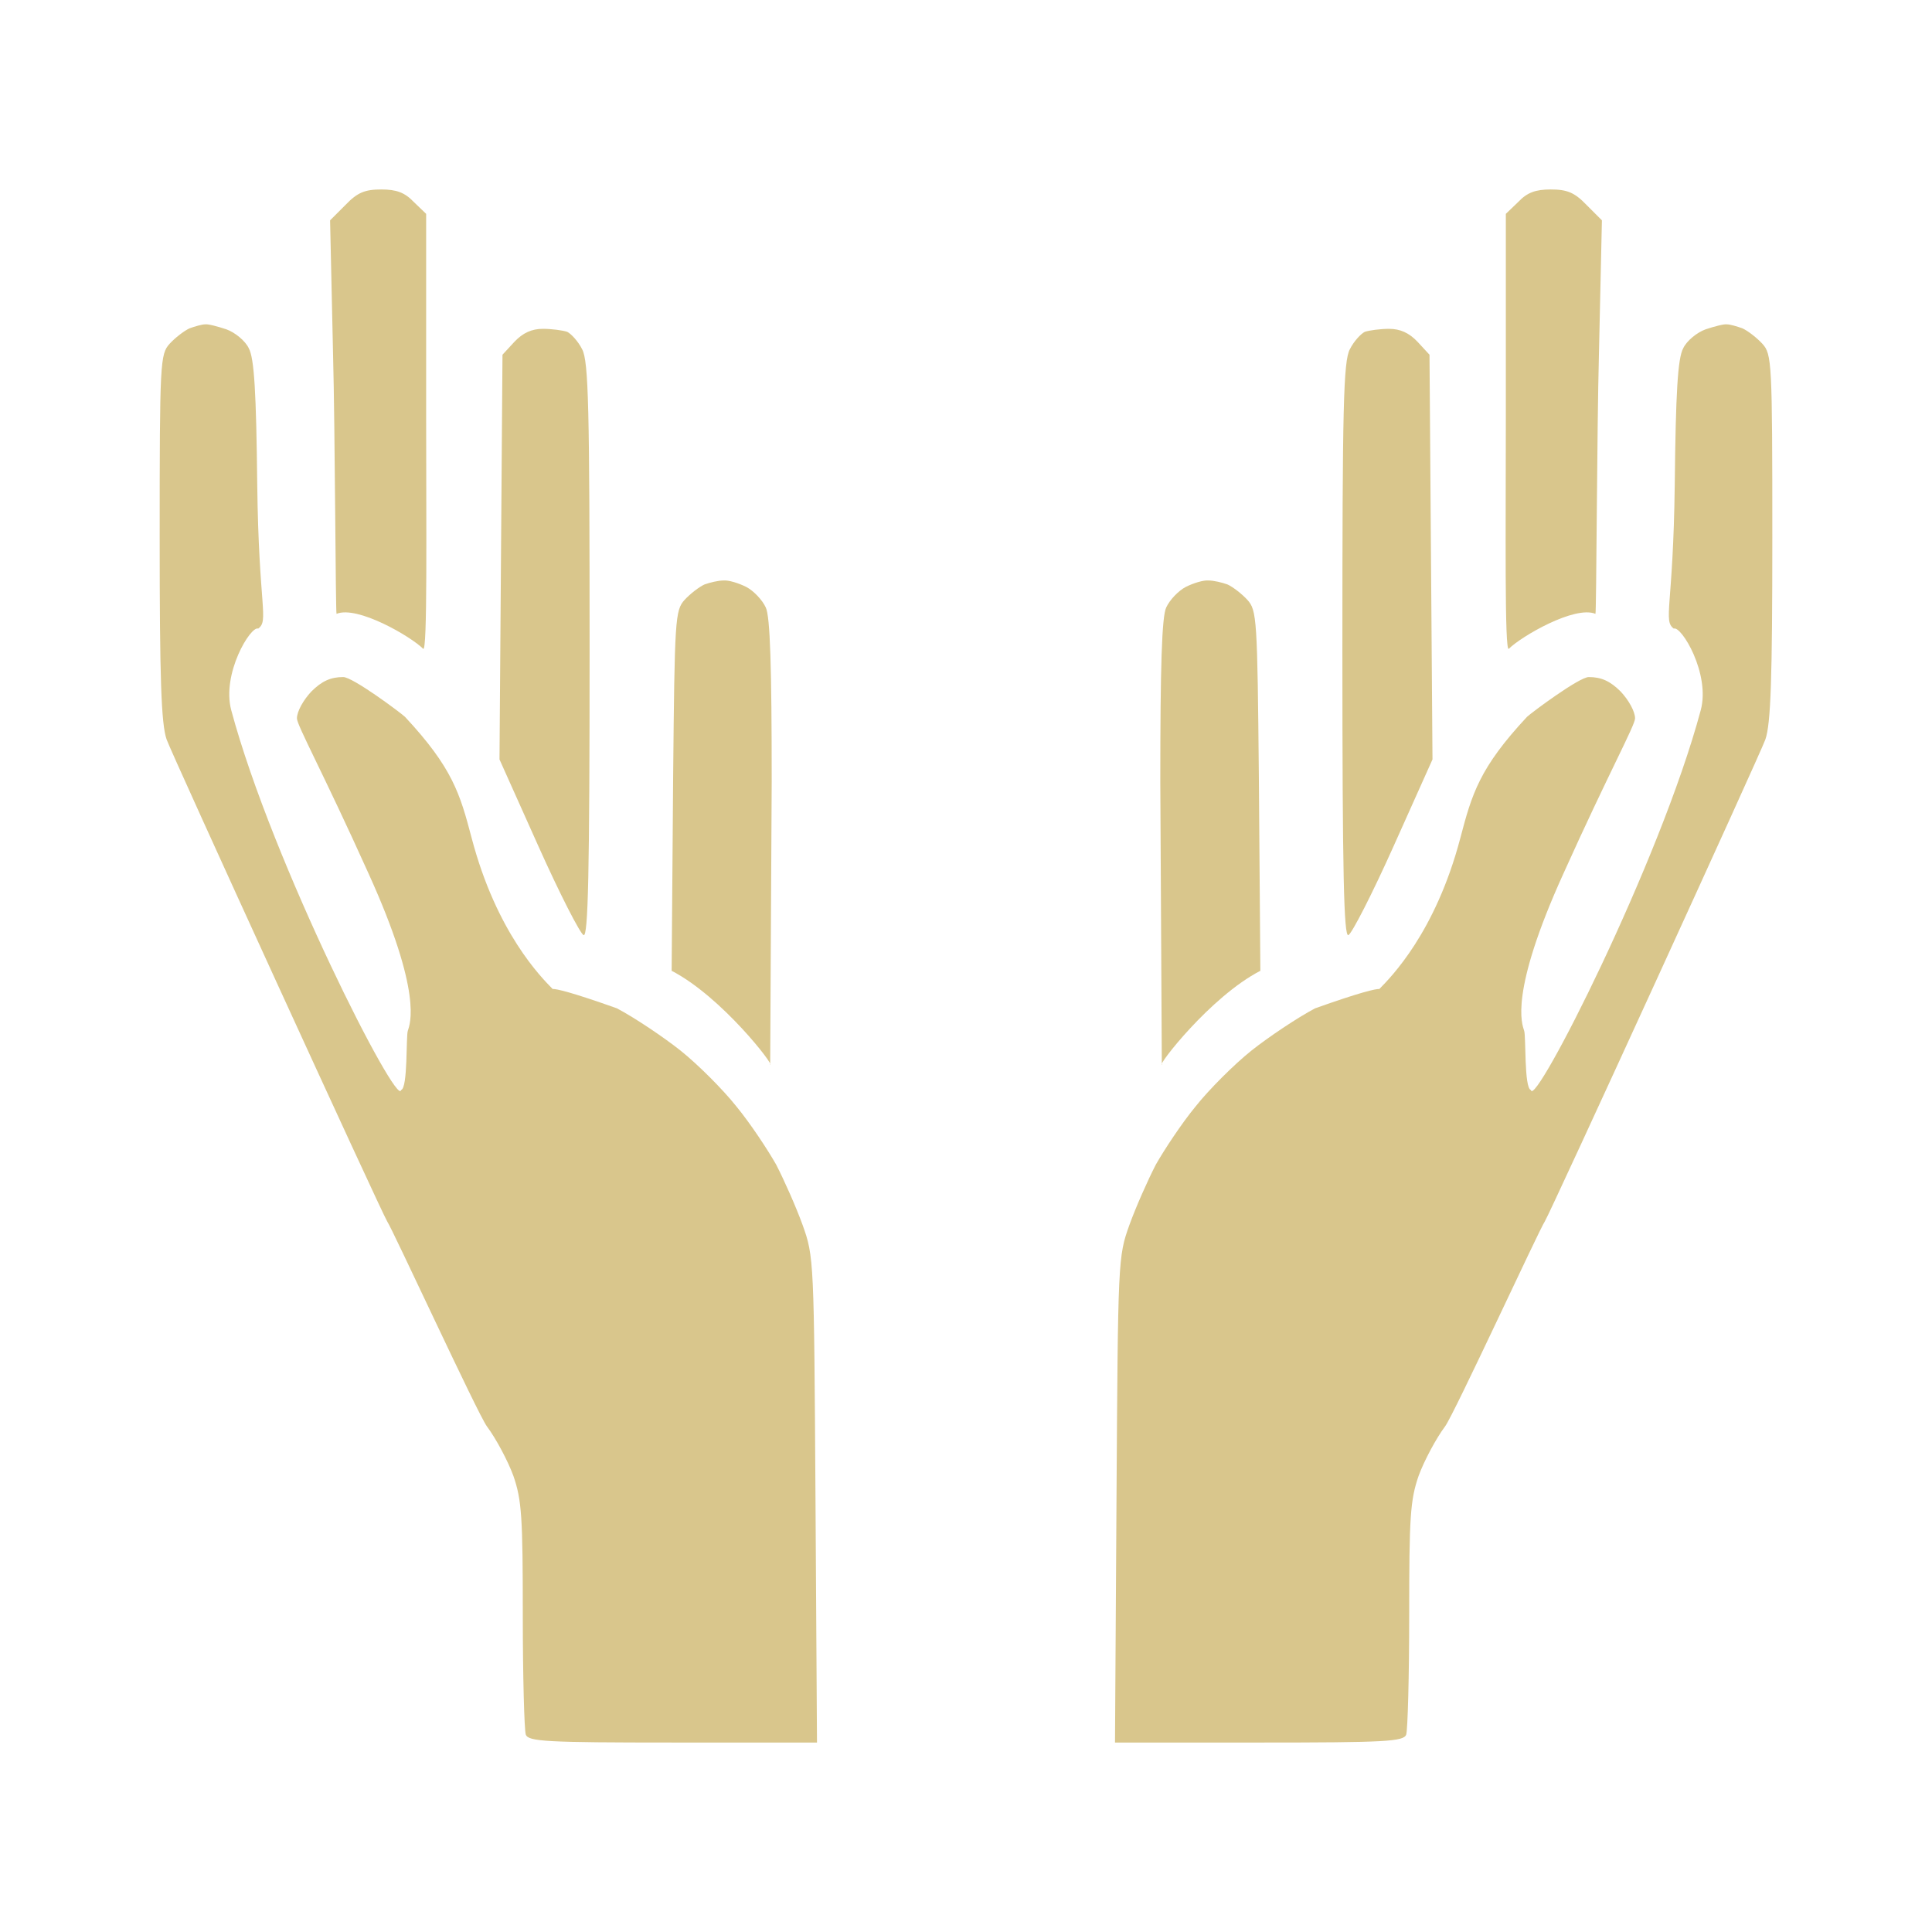
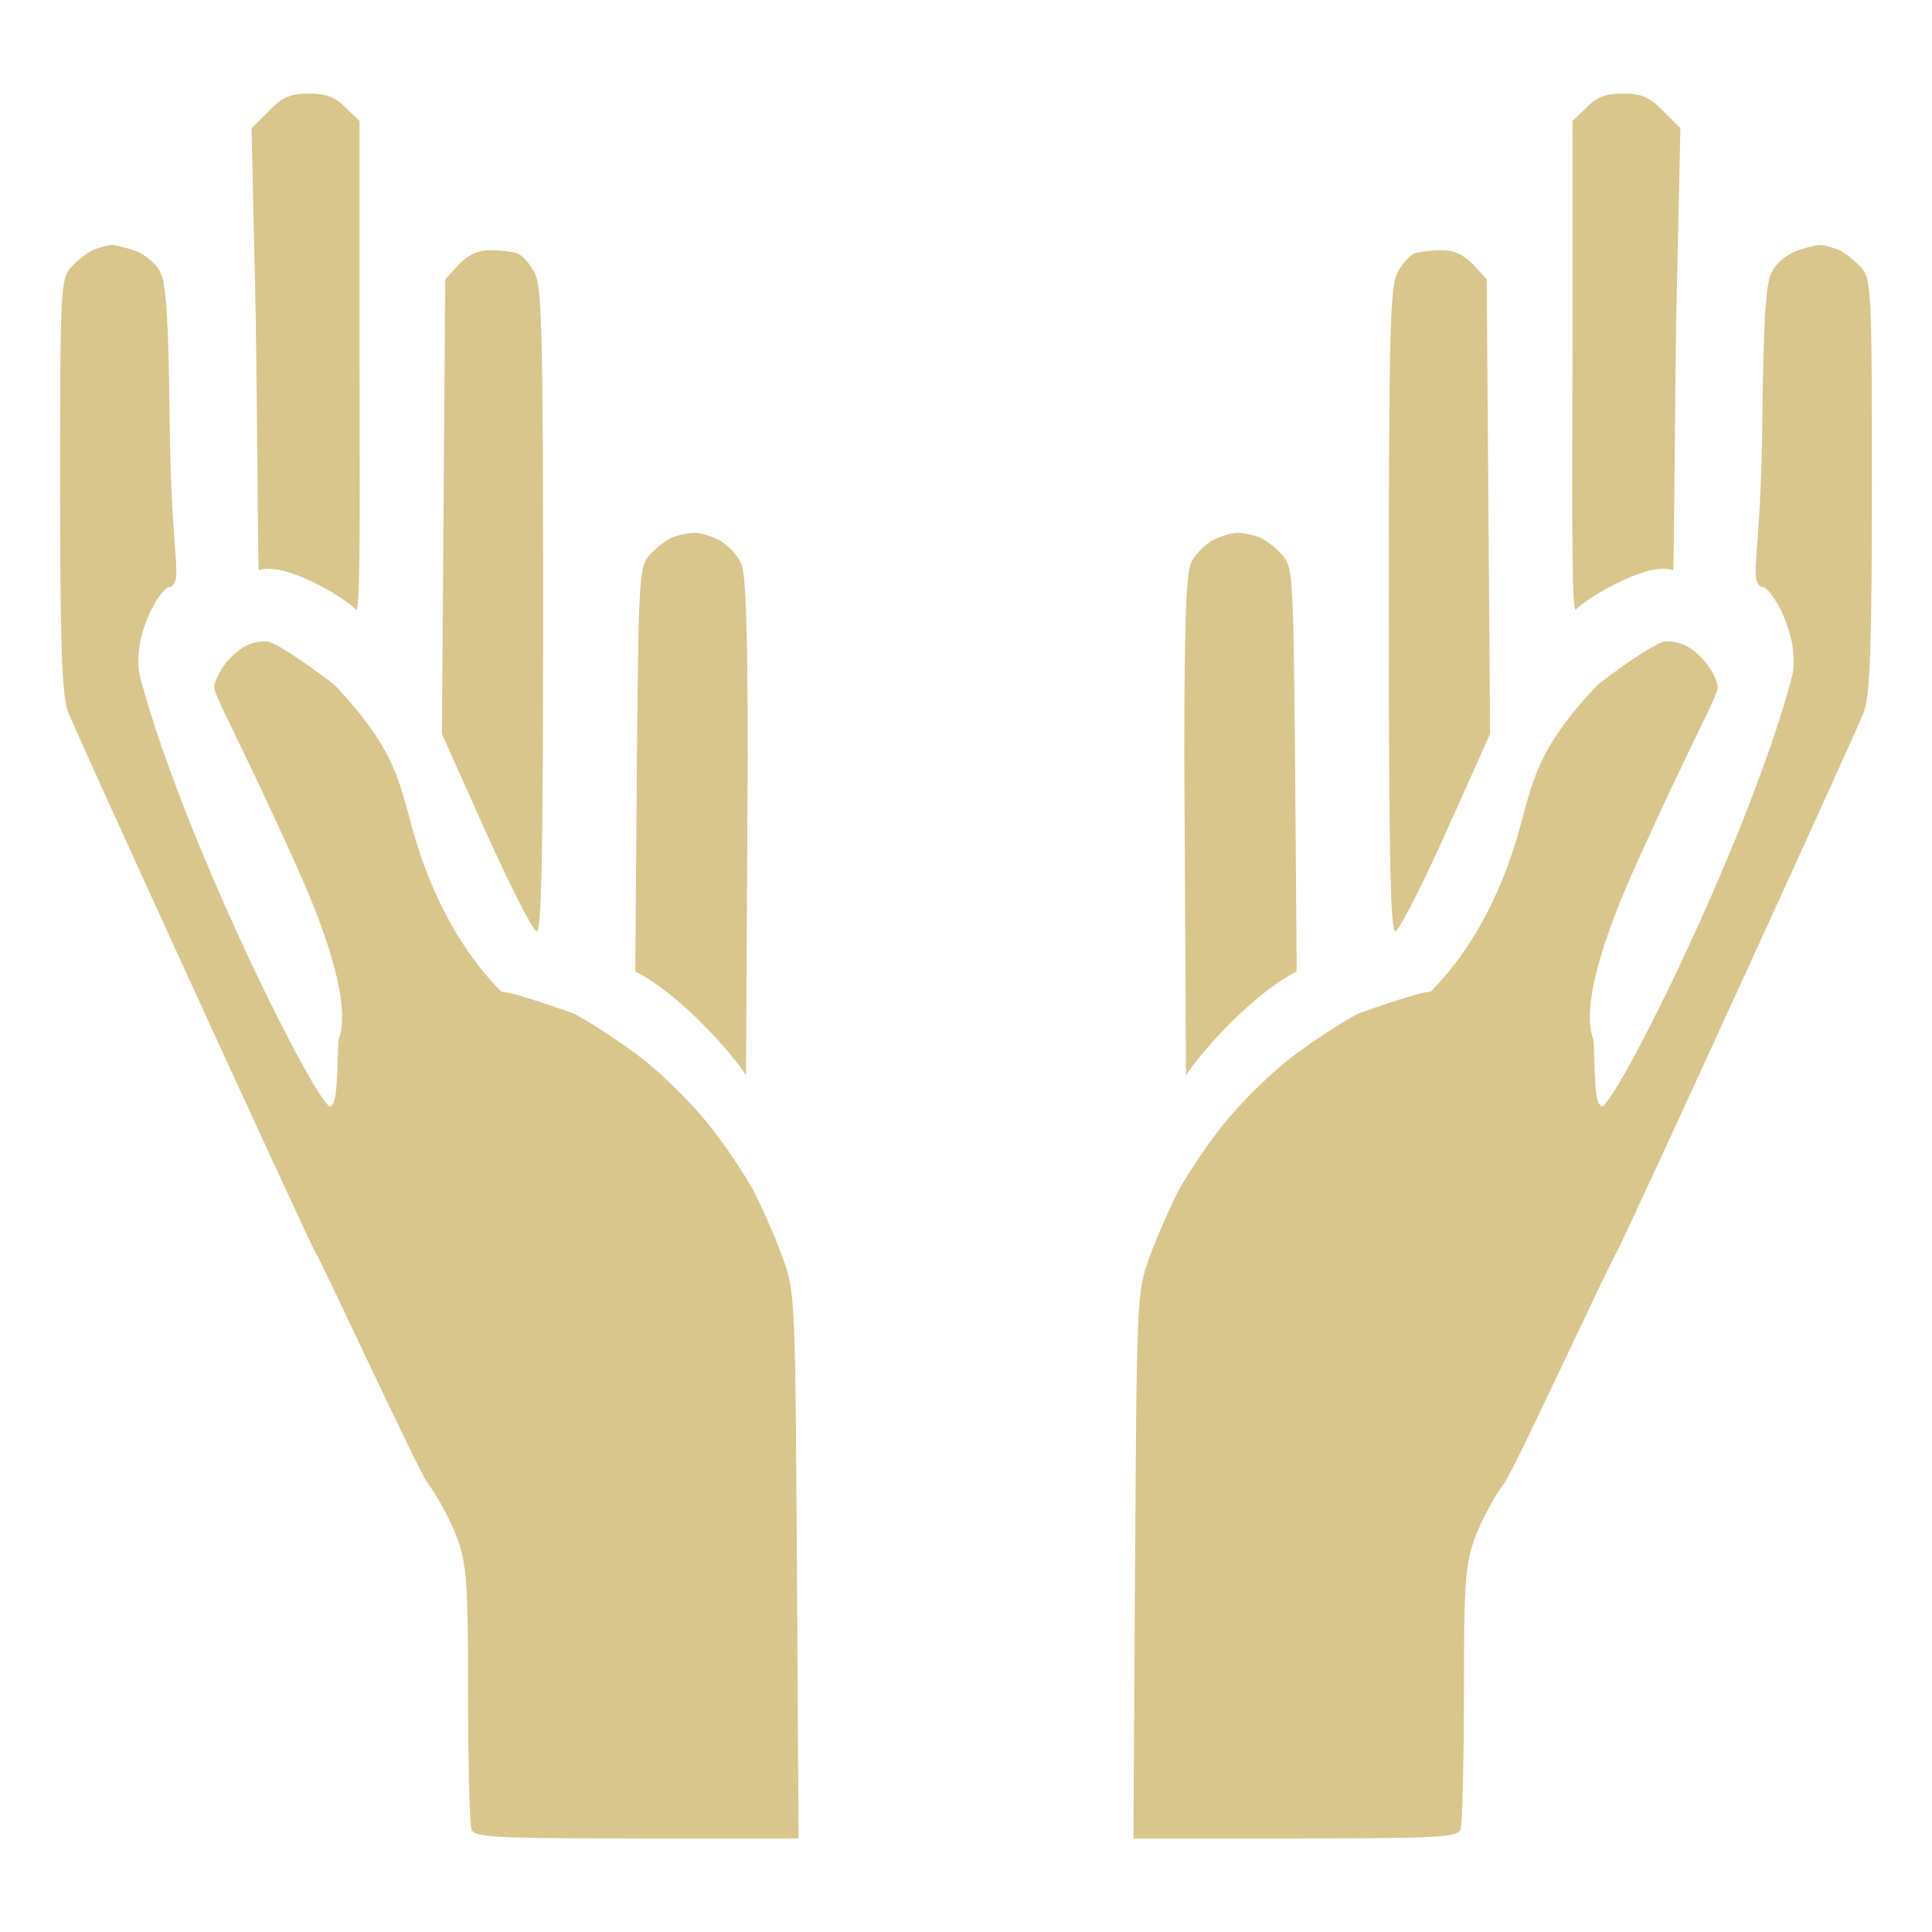
<svg xmlns="http://www.w3.org/2000/svg" width="512" height="512" viewBox="0 0 512 512" version="1.1" id="svg1">
  <defs id="defs1" />
  <g id="layer1">
-     <path id="path3" style="fill:#d9c68c;fill-opacity:1;stroke-width:0.124" d="m 101.062,50.209 c -4.353,1.54e-4 -6.332,0.792 -9.498,4.09 l -4.088,4.09 0.79,35.618 c 0.528,19.656 0.659,68.778 0.924,68.669 5.491,-2.275 19.682,5.989 22.954,9.261 1.154,1.154 0.79,-31.891 0.79,-61.441 V 56.672 l -3.297,-3.166 c -2.374,-2.506 -4.618,-3.297 -8.576,-3.297 z m 309.873,0 c -3.958,-2.7e-5 -6.2,0.791 -8.574,3.297 l -3.299,3.166 v 53.823 c 1e-5,29.55 -0.361,62.595 0.793,61.441 3.272,-3.272 17.463,-11.536 22.954,-9.261 0.265,0.11 0.394,-49.013 0.922,-68.669 l 0.793,-35.618 -4.09,-4.09 c -3.166,-3.298 -5.145,-4.09 -9.498,-4.09 z M 54.32,85.958 c -0.791,1.98e-4 -2.639,0.528 -4.09,1.055 -1.451,0.659 -3.825,2.507 -5.277,4.09 -2.506,2.771 -2.638,4.75 -2.638,51.316 -1.2e-5,37.201 0.395,49.469 1.846,53.558 0.923,2.902 57.122,125.717 58.441,127.695 1.451,2.11 24.071,51.185 26.445,54.351 2.375,3.166 5.54,9.102 6.991,13.06 2.243,6.464 2.507,10.949 2.507,36.936 1e-5,16.226 0.397,30.472 0.793,31.66 0.66,1.847 5.408,2.111 39.047,2.111 h 38.125 l -0.396,-64.374 c -0.396,-63.584 -0.395,-64.376 -3.429,-72.819 -1.715,-4.749 -4.882,-11.871 -6.993,-15.961 -2.245,-3.957 -6.86,-10.951 -10.553,-15.436 -3.562,-4.485 -10.157,-11.081 -14.774,-14.774 -4.485,-3.562 -12.136,-8.706 -16.885,-11.212 -12.18,-4.328 -16.02,-5.168 -17.029,-5.126 -3.06,-3.131 -14.859,-14.924 -21.464,-40.027 -3.067,-11.657 -5.029,-18.543 -17.667,-32.099 -1.451,-1.319 -13.853,-10.536 -16.36,-10.536 -3.298,5e-5 -5.672,1.055 -8.443,3.825 -2.111,2.242 -3.827,5.275 -3.827,7.122 1.02e-4,1.847 6.938,14.392 18.942,41.039 14.511,31.924 10.984,40.005 10.456,41.719 -0.527,1.319 0.042,15.331 -1.805,15.726 -0.774,5.227 -34.142,-60.137 -45,-100.649 -2.591,-9.668 5.151,-22.415 7.144,-21.628 2.903,-2.111 0.139,-5.695 -0.256,-38.146 -0.264,-24.405 -0.791,-33.507 -2.242,-36.146 -0.923,-1.979 -3.695,-4.22 -5.938,-5.012 -2.375,-0.792 -4.879,-1.453 -5.671,-1.32 z m 403.359,0 c -0.791,-0.132 -3.298,0.528 -5.673,1.32 -2.243,0.791 -5.012,3.033 -5.936,5.012 -1.451,2.638 -1.98,11.741 -2.244,36.146 -0.396,32.452 -3.157,36.036 -0.254,38.146 1.992,-0.788 9.733,11.959 7.142,21.628 -10.857,40.512 -44.225,105.876 -45,100.649 -1.847,-0.396 -1.277,-14.407 -1.805,-15.726 -0.528,-1.715 -4.055,-9.796 10.456,-41.719 12.004,-26.647 18.942,-39.192 18.942,-41.039 -9e-5,-1.847 -1.714,-4.88 -3.825,-7.122 -2.77,-2.77 -5.145,-3.825 -8.443,-3.825 -2.507,-1e-4 -14.908,9.217 -16.36,10.536 -12.637,13.556 -14.602,20.442 -17.669,32.099 -6.605,25.105 -18.405,36.899 -21.464,40.029 -1.011,-0.041 -4.854,0.798 -17.029,5.124 -4.749,2.507 -12.4,7.651 -16.885,11.212 -4.617,3.694 -11.213,10.289 -14.774,14.774 -3.694,4.485 -8.308,11.479 -10.553,15.436 -2.111,4.09 -5.276,11.212 -6.991,15.961 -3.034,8.443 -3.035,9.235 -3.431,72.819 l -0.396,64.374 h 38.125 c 33.639,7e-5 38.387,-0.264 39.047,-2.111 0.396,-1.187 0.793,-15.434 0.793,-31.66 -1.6e-4,-25.987 0.264,-30.472 2.507,-36.936 1.451,-3.958 4.616,-9.894 6.991,-13.06 2.374,-3.166 24.996,-52.241 26.448,-54.351 1.319,-1.979 57.515,-124.793 58.439,-127.695 1.451,-4.089 1.848,-16.358 1.848,-53.558 1.5e-4,-46.567 -0.132,-48.546 -2.638,-51.316 -1.451,-1.583 -3.827,-3.43 -5.279,-4.09 -1.451,-0.528 -3.296,-1.055 -4.088,-1.055 z m -313.83,1.187 c -2.902,4.9e-5 -5.276,1.057 -7.519,3.431 l -3.166,3.431 -0.396,53.558 -0.396,53.69 10.29,22.954 c 5.673,12.664 11.081,23.218 12.005,23.613 1.187,0.396 1.583,-15.962 1.583,-75.589 -2e-4,-64.112 -0.264,-76.512 -1.979,-79.679 -1.056,-2.111 -2.901,-4.09 -3.956,-4.618 -1.187,-0.396 -4.091,-0.793 -6.465,-0.793 z m 224.298,0 c -2.374,-3e-5 -5.276,0.397 -6.463,0.793 -1.055,0.528 -2.903,2.507 -3.959,4.618 -1.715,3.166 -1.979,15.567 -1.979,79.679 2e-4,59.627 0.396,75.984 1.583,75.589 0.923,-0.396 6.332,-10.949 12.005,-23.613 l 10.29,-22.954 -0.396,-53.69 -0.396,-53.558 -3.166,-3.431 c -2.242,-2.374 -4.616,-3.431 -7.519,-3.431 z M 191.712,153.835 c -1.319,-2.2e-4 -3.563,0.526 -5.014,1.053 -1.451,0.66 -3.825,2.507 -5.277,4.09 -2.506,2.77 -2.637,5.014 -3.032,46.964 l -0.396,51.331 c 13.313,6.884 27.454,25.336 26.114,24.886 l 0.401,-75.031 c 1e-4,-30.341 -0.396,-43.797 -1.583,-46.171 -0.923,-1.979 -3.166,-4.353 -5.145,-5.408 -2.111,-1.055 -4.748,-1.846 -6.067,-1.714 z m 128.574,0 c -1.319,-0.132 -3.956,0.659 -6.067,1.714 -1.979,1.055 -4.222,3.429 -5.145,5.408 -1.187,2.374 -1.583,15.83 -1.583,46.171 l 0.403,75.031 c -1.341,0.45 12.8,-18.002 26.114,-24.886 L 333.611,205.941 c -0.396,-41.95 -0.528,-44.193 -3.035,-46.964 -1.451,-1.583 -3.826,-3.43 -5.277,-4.09 -1.451,-0.528 -3.695,-1.053 -5.014,-1.053 z" />
+     <path id="path3" style="fill:#d9c68c;fill-opacity:1;stroke-width:0.14" d="m 81.932,24.8 c -4.891,1.73e-4 -7.114,0.89 -10.671,4.595 l -4.592,4.595 0.888,40.016 c 0.593,22.083 0.741,77.271 1.038,77.147 6.169,-2.555 22.112,6.728 25.788,10.404 1.296,1.296 0.888,-35.829 0.888,-69.027 V 32.061 l -3.704,-3.557 c -2.668,-2.816 -5.188,-3.704 -9.635,-3.704 z m 348.134,0 c -4.447,-3e-5 -6.965,0.889 -9.633,3.704 l -3.707,3.557 v 60.469 c 1e-5,33.198 -0.406,70.323 0.89,69.027 3.676,-3.676 19.619,-12.96 25.788,-10.404 0.297,0.123 0.443,-55.065 1.036,-77.147 l 0.89,-40.016 -4.595,-4.595 c -3.557,-3.705 -5.78,-4.595 -10.671,-4.595 z M 29.419,64.963 c -0.889,2.22e-4 -2.965,0.593 -4.595,1.186 -1.63,0.741 -4.298,2.817 -5.928,4.595 -2.816,3.113 -2.964,5.336 -2.964,57.653 -1.4e-5,41.794 0.443,55.577 2.074,60.171 1.037,3.26 64.175,141.239 65.657,143.462 1.63,2.371 27.043,57.505 29.711,61.062 2.668,3.557 6.224,10.226 7.854,14.673 2.52,7.262 2.817,12.301 2.816,41.497 1e-5,18.229 0.446,34.234 0.89,35.569 0.741,2.075 6.075,2.371 43.868,2.371 h 42.832 l -0.445,-72.323 c -0.445,-71.435 -0.443,-72.325 -3.852,-81.81 -1.927,-5.335 -5.485,-13.337 -7.857,-17.932 -2.522,-4.445 -7.707,-12.303 -11.856,-17.341 -4.001,-5.039 -11.411,-12.449 -16.599,-16.599 -5.039,-4.001 -13.635,-9.78 -18.97,-12.597 -13.684,-4.862 -17.998,-5.806 -19.132,-5.759 -3.438,-3.518 -16.694,-16.766 -24.114,-44.969 -3.446,-13.097 -5.65,-20.832 -19.848,-36.062 -1.63,-1.482 -15.563,-11.837 -18.379,-11.837 -3.705,6e-5 -6.373,1.185 -9.485,4.297 -2.371,2.519 -4.3,5.926 -4.3,8.002 1.15e-4,2.075 7.794,16.168 21.281,46.106 16.303,35.866 12.34,44.944 11.747,46.871 -0.593,1.482 0.047,17.224 -2.028,17.668 -0.87,5.873 -38.358,-67.563 -50.556,-113.077 -2.911,-10.862 5.787,-25.183 8.026,-24.298 3.261,-2.371 0.157,-6.398 -0.288,-42.856 C 44.683,85.267 44.091,75.041 42.46,72.077 41.423,69.854 38.309,67.335 35.789,66.446 33.122,65.557 30.308,64.814 29.419,64.963 Z m 453.163,0 c -0.889,-0.149 -3.706,0.594 -6.373,1.483 -2.52,0.889 -5.631,3.407 -6.668,5.63 -1.631,2.964 -2.225,13.191 -2.521,40.609 -0.444,36.459 -3.546,40.485 -0.286,42.856 2.238,-0.885 10.935,13.436 8.024,24.298 -12.198,45.514 -49.686,118.949 -50.556,113.077 -2.075,-0.445 -1.435,-16.186 -2.028,-17.668 -0.593,-1.927 -4.555,-11.005 11.747,-46.871 13.487,-29.938 21.281,-44.031 21.281,-46.106 -10e-5,-2.075 -1.926,-5.482 -4.297,-8.002 -3.112,-3.113 -5.78,-4.297 -9.485,-4.297 -2.817,-1.1e-4 -16.749,10.355 -18.38,11.837 -14.198,15.23 -16.405,22.965 -19.851,36.062 -7.421,28.204 -20.677,41.455 -24.114,44.971 -1.136,-0.046 -5.453,0.896 -19.132,5.756 -5.335,2.816 -13.931,8.595 -18.97,12.597 -5.187,4.15 -12.597,11.56 -16.599,16.599 -4.15,5.039 -9.334,12.896 -11.856,17.341 -2.371,4.595 -5.927,12.597 -7.854,17.932 -3.409,9.485 -3.409,10.375 -3.854,81.81 l -0.445,72.323 h 42.832 c 37.793,8e-5 43.127,-0.296 43.868,-2.371 0.445,-1.334 0.89,-17.339 0.89,-35.569 -1.7e-4,-29.196 0.297,-34.235 2.816,-41.497 1.63,-4.446 5.186,-11.115 7.854,-14.673 2.668,-3.557 28.083,-58.691 29.713,-61.062 1.482,-2.223 64.617,-140.202 65.654,-143.462 1.63,-4.594 2.076,-18.377 2.076,-60.171 1.6e-4,-52.316 -0.148,-54.54 -2.964,-57.653 -1.631,-1.778 -4.3,-3.854 -5.931,-4.595 -1.63,-0.593 -3.703,-1.185 -4.592,-1.186 z m -352.579,1.333 c -3.261,5.5e-5 -5.928,1.187 -8.447,3.854 l -3.557,3.854 -0.445,60.171 -0.445,60.319 11.561,25.788 c 6.373,14.228 12.449,26.084 13.487,26.529 1.334,0.445 1.778,-17.933 1.778,-84.922 -2.3e-4,-72.028 -0.297,-85.959 -2.224,-89.517 -1.186,-2.371 -3.259,-4.595 -4.445,-5.188 -1.334,-0.445 -4.596,-0.89 -7.264,-0.89 z m 251.992,0 c -2.668,-3.4e-5 -5.928,0.446 -7.261,0.89 -1.186,0.593 -3.261,2.817 -4.447,5.188 -1.927,3.557 -2.223,17.489 -2.224,89.517 2.2e-4,66.989 0.445,85.366 1.778,84.922 1.038,-0.444 7.114,-12.301 13.487,-26.529 l 11.561,-25.788 -0.445,-60.319 -0.445,-60.171 -3.557,-3.854 c -2.519,-2.667 -5.186,-3.854 -8.447,-3.854 z M 183.774,141.22 c -1.482,-2.4e-4 -4.003,0.59 -5.633,1.183 -1.63,0.741 -4.298,2.816 -5.928,4.595 -2.816,3.112 -2.962,5.633 -3.407,52.762 l -0.445,57.669 c 14.957,7.734 30.844,28.464 29.338,27.959 l 0.45,-84.295 c 1.1e-4,-34.087 -0.444,-49.205 -1.778,-51.872 -1.037,-2.223 -3.557,-4.89 -5.78,-6.076 -2.371,-1.185 -5.334,-2.074 -6.816,-1.926 z m 144.449,0 c -1.482,-0.148 -4.445,0.741 -6.816,1.926 -2.223,1.186 -4.743,3.852 -5.78,6.076 -1.334,2.667 -1.779,17.785 -1.778,51.872 l 0.452,84.295 c -1.506,0.505 14.381,-20.225 29.338,-27.959 l -0.445,-57.669 c -0.445,-47.129 -0.594,-49.65 -3.409,-52.762 -1.63,-1.778 -4.298,-3.854 -5.928,-4.595 -1.63,-0.593 -4.151,-1.183 -5.633,-1.183 z" />
  </g>
</svg>
